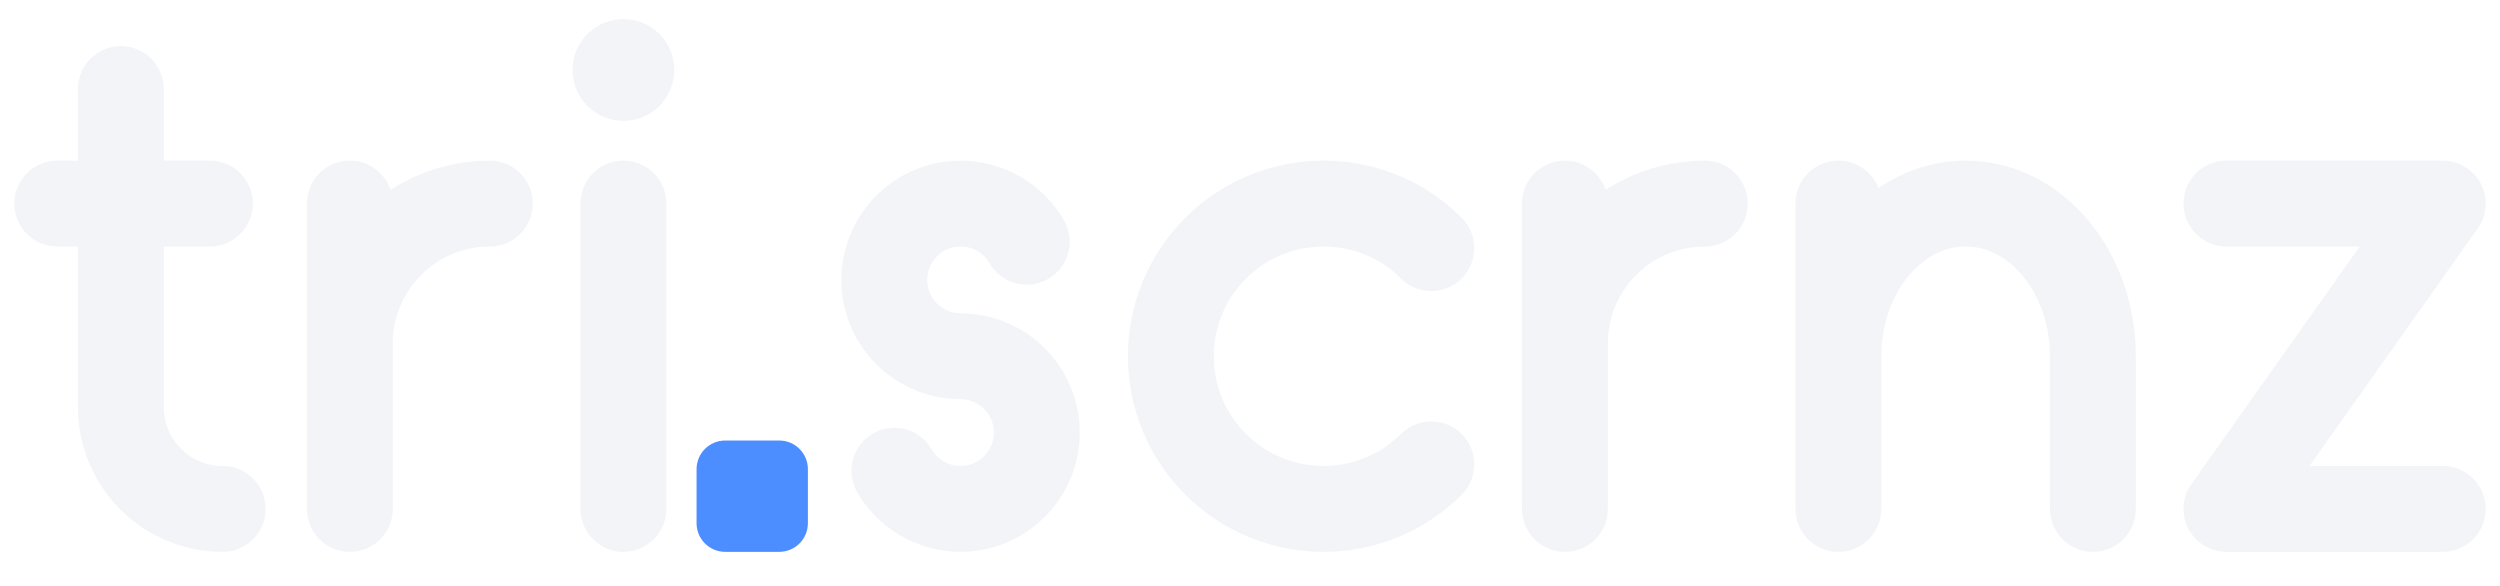
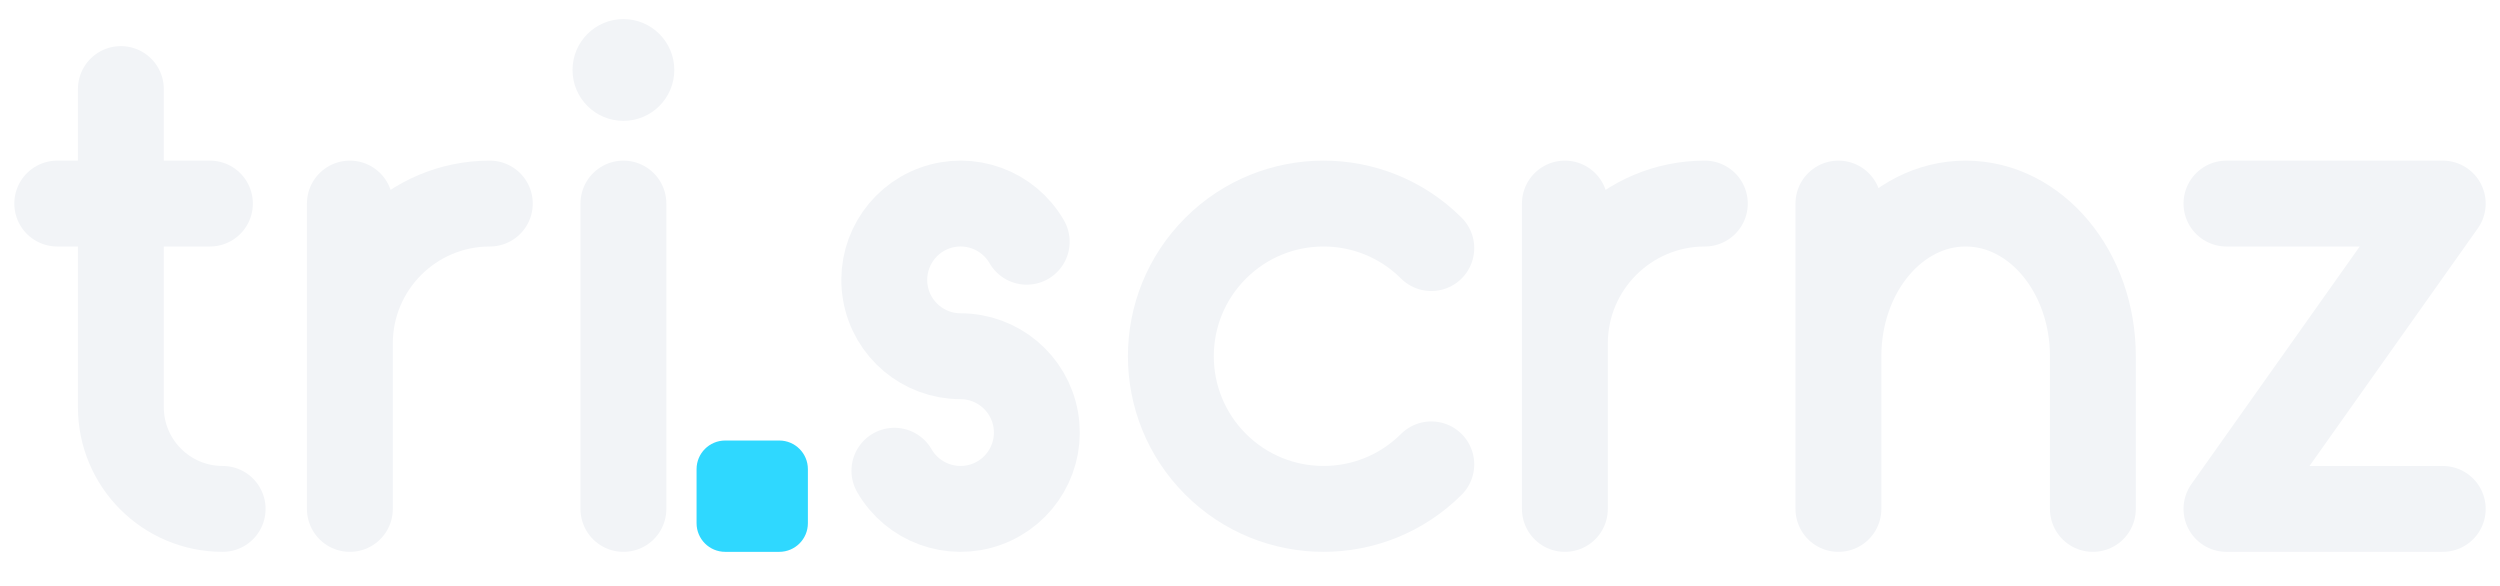
<svg xmlns="http://www.w3.org/2000/svg" viewBox="-3 20 393 92">
  <g fill="none" stroke="#f2f4f7" stroke-width="13.5" stroke-linecap="round" stroke-linejoin="round">
    <path d="M6 52H30M16 34V84A16 16 0 0 0 32 100" />
    <path d="M52 100V52M52 74A22 22 0 0 1 74 52" />
    <path d="M95 100V52" />
    <path d="M158.4 58A12 12 0 1 0 148 76A12 12 0 1 1 137.6 94" />
    <path d="M222 59A24 24 0 1 0 222 93" />
    <path d="M243 100V52M243 74A22 22 0 0 1 265 52" />
    <path d="M286 100V52M286 76A20 24 0 0 1 326 76V100" />
    <path d="M347 52H381L347 100H381" />
  </g>
  <circle cx="95" cy="31" r="8" fill="#f2f4f7" />
-   <rect x="106.5" y="89.25" width="17.5" height="17.5" rx="4.5" fill="#4c8dff" />
+   <rect x="106.5" y="89.25" width="17.5" height="17.5" rx="4.5" fill="#2fd8ff" />
</svg>
